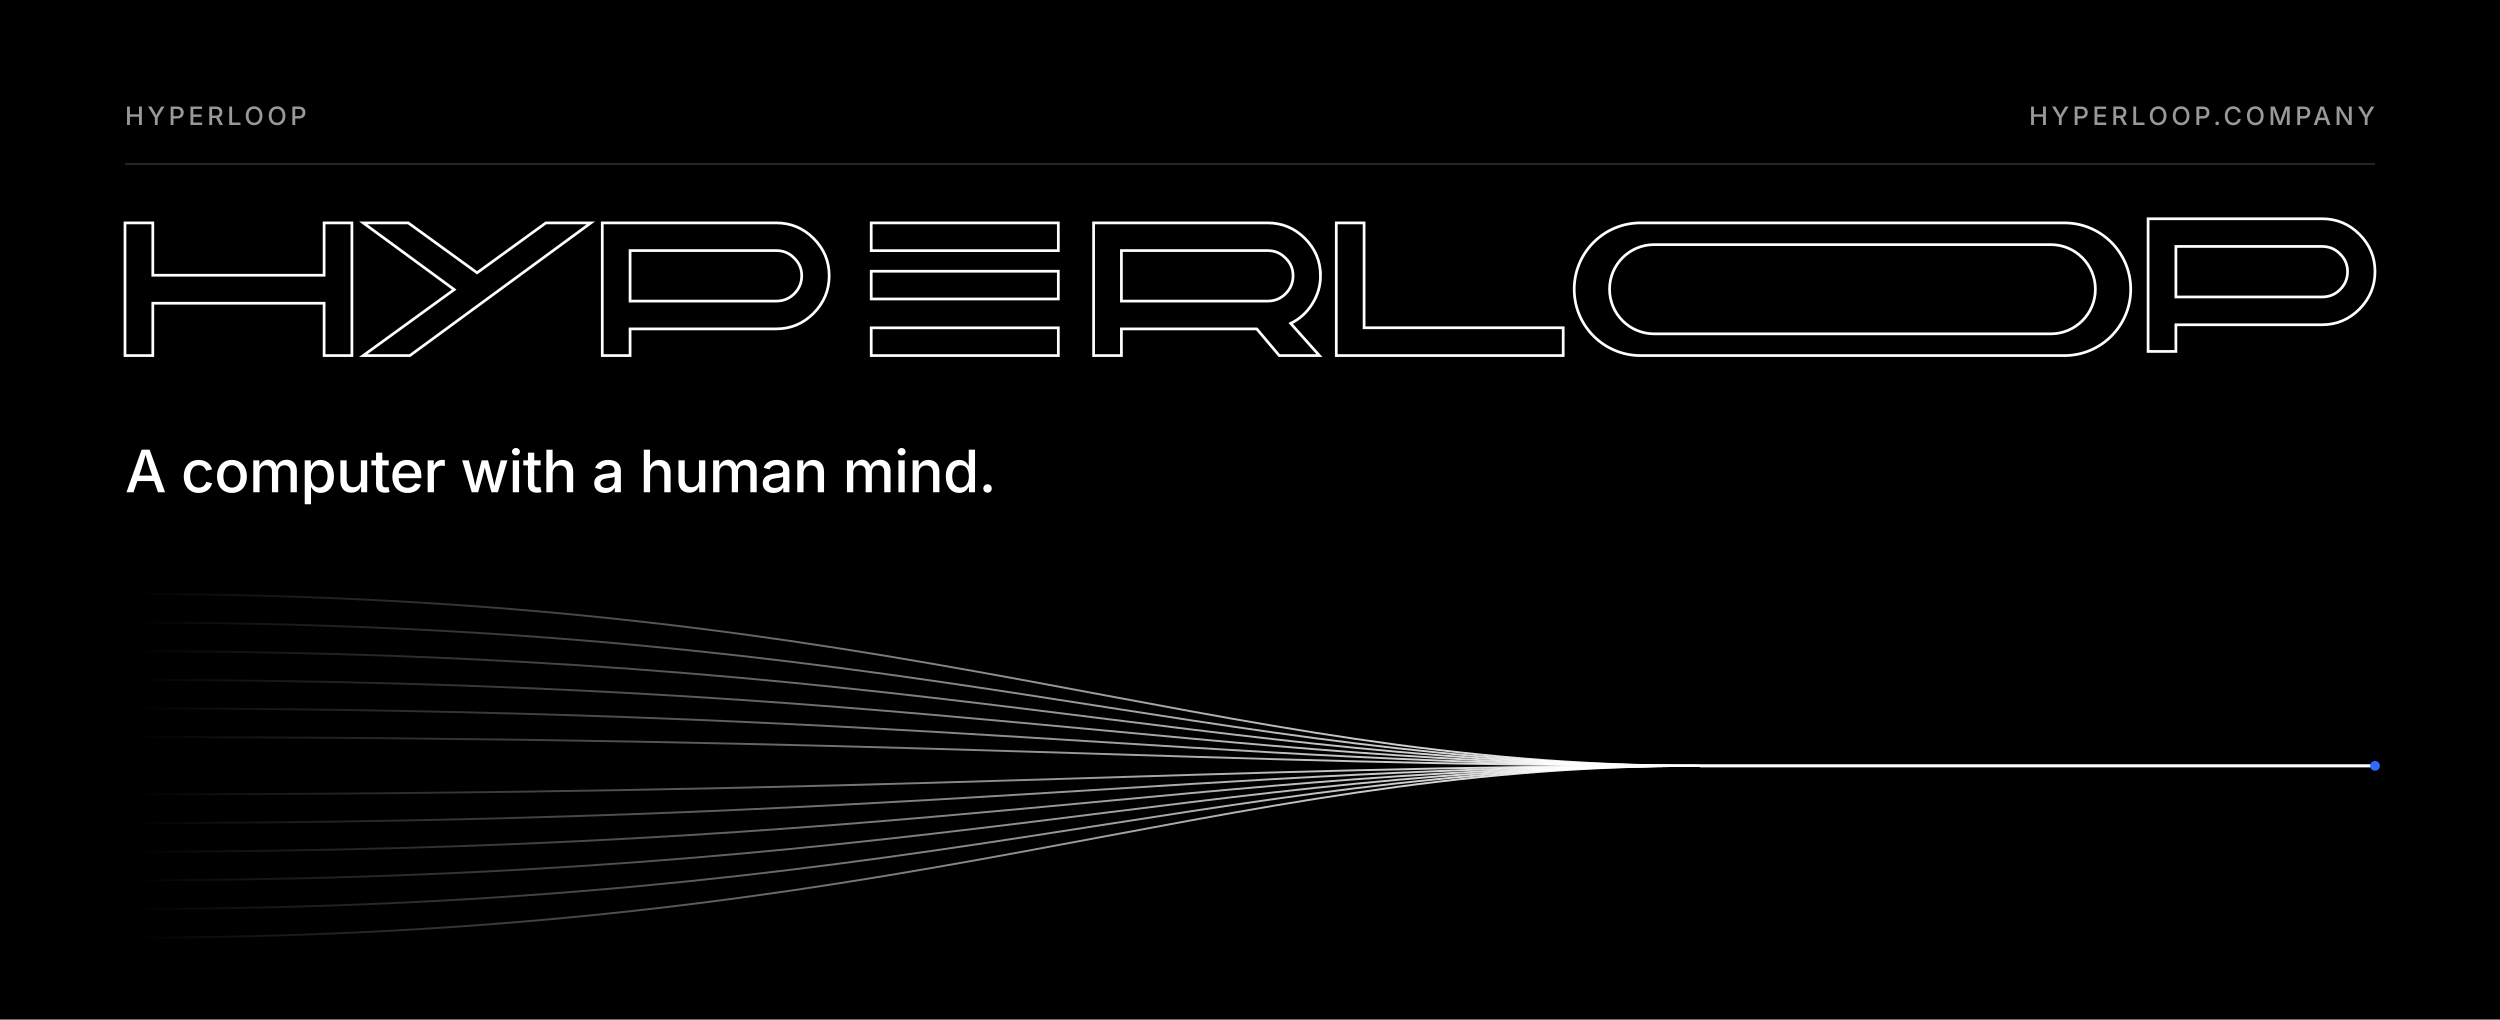
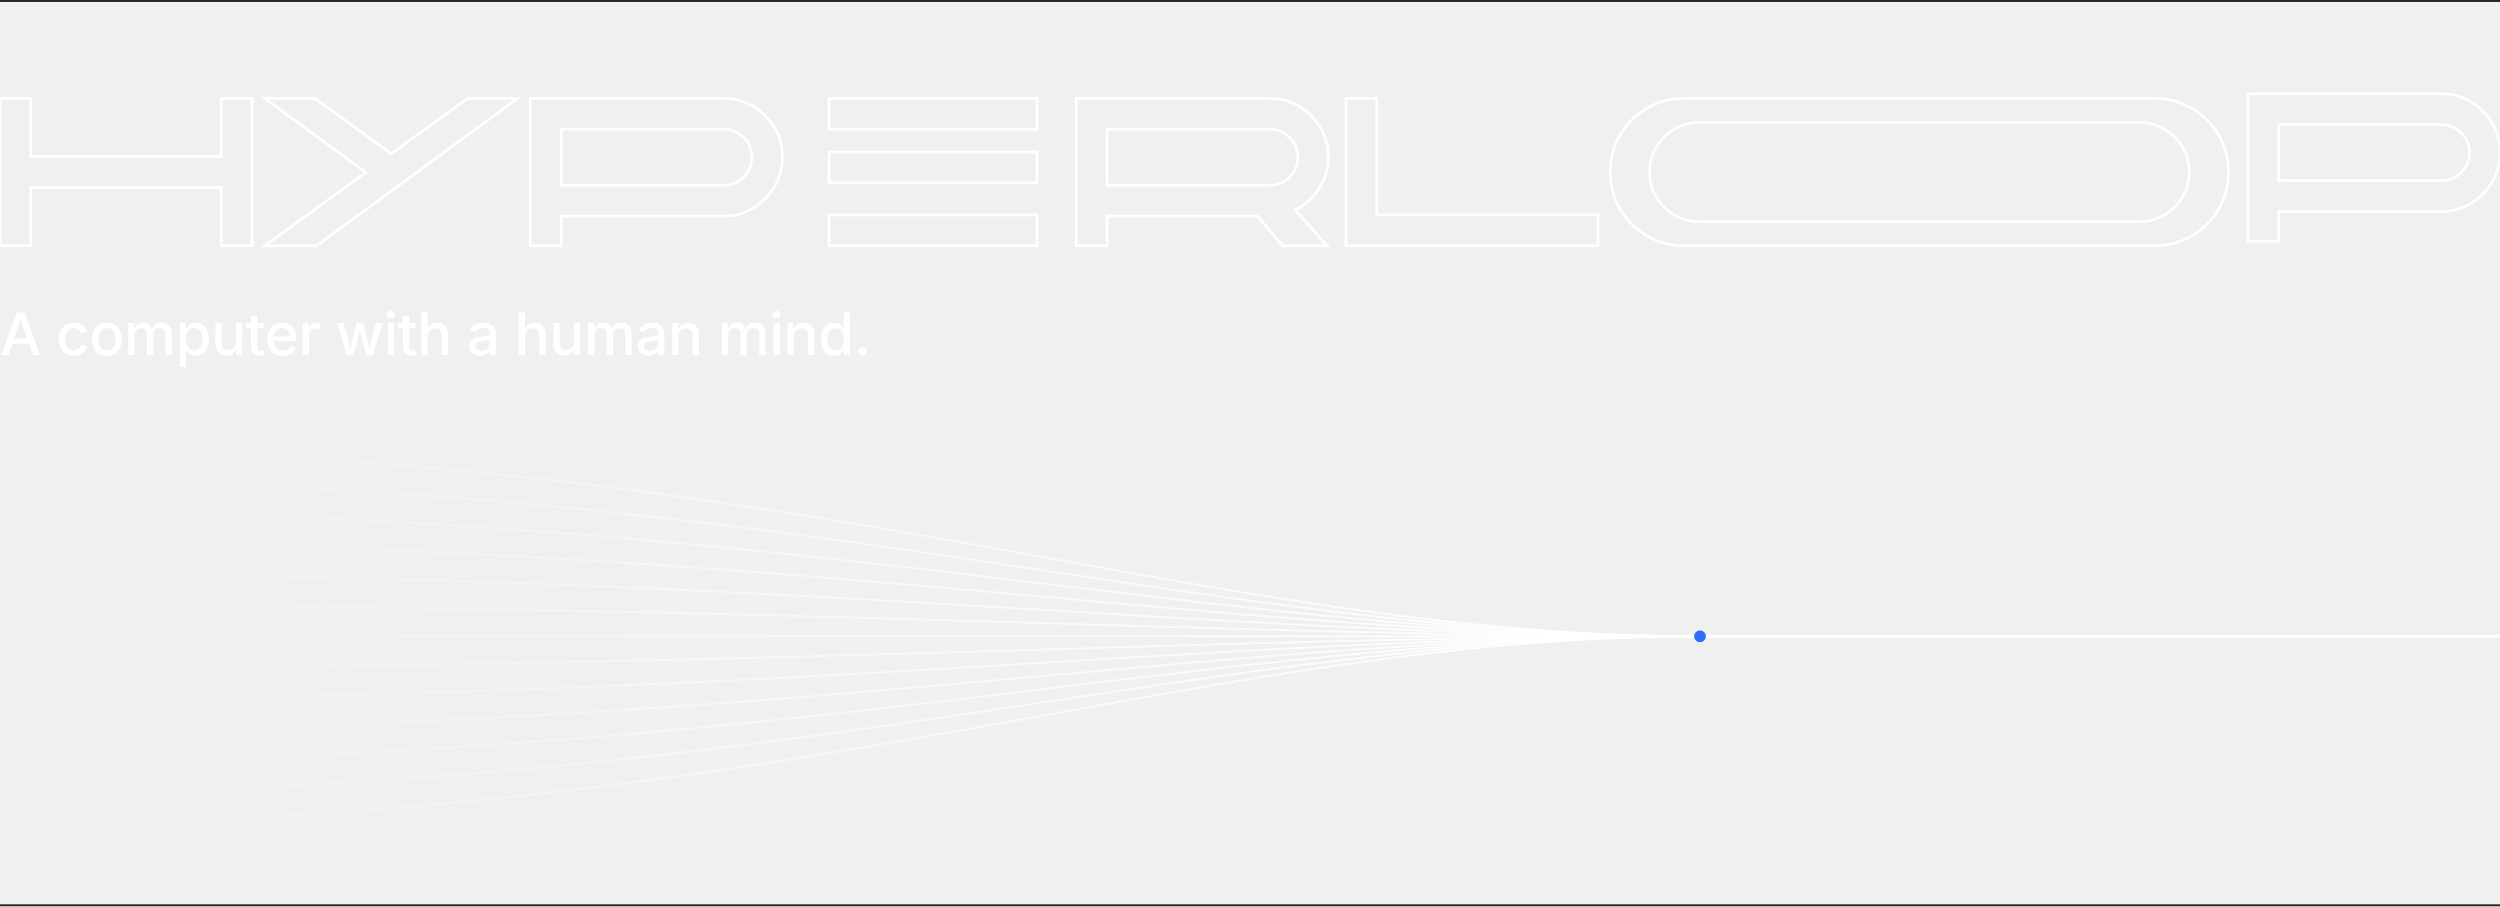
- <svg xmlns="http://www.w3.org/2000/svg" width="1280" height="522" viewBox="0 0 1280 522" role="img" aria-label="Hyperloop. A computer with a human mind.">
-   <rect width="1280" height="522" fill="#000000" />
-   <text x="64" y="64" fill="#999999" font-family="Inter,-apple-system,BlinkMacSystemFont,'Segoe UI',Roboto,'Helvetica Neue',Arial,sans-serif" font-size="13" font-weight="500" letter-spacing="1.8" text-anchor="start">HYPERLOOP</text>
-   <text x="1216" y="64" fill="#999999" font-family="Inter,-apple-system,BlinkMacSystemFont,'Segoe UI',Roboto,'Helvetica Neue',Arial,sans-serif" font-size="13" font-weight="500" letter-spacing="1.8" text-anchor="end">HYPERLOOP.COMPANY</text>
-   <line x1="64" y1="84" x2="1216" y2="84" stroke="#262626" stroke-width="1" />
-   <path transform="translate(64.00 112) scale(0.46974)" d="M247.32,4.51v144.62h-30.3v-57.07H30.3v57.07H0V4.51h30.3v57.07h186.72V4.51h30.3Z M458.77,4.51h49.07l-197.32,144.62h-50.84l99.17-71.94L259.68,4.51h49.07l75.01,54.37L458.77,4.51Z M767.53,62.13c0,15.74-5.67,29.37-17.01,40.9-11.34,11.34-24.91,17.01-40.71,17.01h-159.3v29.09h-30.3V4.51h189.6c15.86,0,29.43,5.64,40.71,16.92,11.34,11.34,17.01,24.91,17.01,40.71ZM737.6,62.13c0-7.56-2.73-13.97-8.18-19.24-5.27-5.45-11.74-8.18-19.42-8.18h-159.49v55.02h159.49c7.62,0,14.09-2.66,19.42-7.99,5.45-5.45,8.18-11.99,8.18-19.61Z M813.35,57.21h203.94v30.21h-203.94v-30.21ZM813.35,118.92h203.94v30.21h-203.94v-30.21ZM813.35,4.51h203.94v30.21h-203.94V4.51Z M1303.07,62.13c0,10.91-3.01,21.13-9.02,30.67-6.01,9.54-13.85,16.64-23.51,21.28l31.32,35.04h-43.78l-24.54-29.09h-147.5v29.09h-30.3V4.51h189.6c15.86,0,29.43,5.64,40.71,16.92,11.34,11.34,17.01,24.91,17.01,40.71ZM1273.14,62.13c0-7.56-2.73-13.97-8.18-19.24-5.27-5.45-11.74-8.18-19.42-8.18h-159.49v55.02h159.49c7.62,0,14.09-2.66,19.42-7.99,5.45-5.45,8.18-11.99,8.18-19.61Z M1567.59,118.83v30.3h-247.32V4.51h30.3v114.32h217.02Z M2113.85,149.13h-461.95c-39.94,0-72.31-32.37-72.31-72.31h0c0-39.94,32.37-72.31,72.31-72.31h461.95c39.94,0,72.31,32.37,72.31,72.31h0c0,39.94-32.37,72.31-72.31,72.31Z M2452.42,57.62c0,15.74-5.67,29.37-17.01,40.9-11.34,11.34-24.91,17.01-40.71,17.01h-159.3v29.09h-30.3V0h189.6c15.86,0,29.43,5.64,40.71,16.92,11.34,11.34,17.01,24.91,17.01,40.71ZM2422.5,57.62c0-7.56-2.73-13.97-8.18-19.24-5.27-5.45-11.74-8.18-19.42-8.18h-159.49v55.02h159.49c7.62,0,14.09-2.66,19.42-7.99,5.45-5.45,8.18-11.99,8.18-19.61Z M2099,125.45h-432.26c-26.86,0-48.63-21.77-48.63-48.63h0c0-26.86,21.77-48.63,48.63-48.63h432.26c26.86,0,48.63,21.77,48.63,48.63h0c0,26.86-21.77,48.63-48.63,48.63Z" fill="none" stroke="#FFFFFF" stroke-width="1.4" vector-effect="non-scaling-stroke" />
-   <text x="64" y="252.052" fill="#FFFFFF" font-family="Inter,-apple-system,BlinkMacSystemFont,'Segoe UI',Roboto,'Helvetica Neue',Arial,sans-serif" font-size="30" font-weight="500" letter-spacing="-0.3">A computer with a human mind.</text>
+ <svg xmlns="http://www.w3.org/2000/svg" width="1280" height="464" viewBox="0 0 1280 464" role="img" aria-label="Hyperloop. A computer with a human mind.">
+   <style>@keyframes d{from{stroke-dasharray:1;stroke-dashoffset:1}to{stroke-dasharray:1;stroke-dashoffset:0}}@keyframes f{from{opacity:0}to{opacity:1}}@keyframes u{from{opacity:0;transform:translateY(8px)}to{opacity:1;transform:none}}.d{animation:d 1.2s cubic-bezier(.4,0,.2,1) both}.f{animation:f .6s ease-out both}.u{animation:u .8s ease-out 1.1s both}@media (prefers-reduced-motion:reduce){*{animation:none!important}}</style>
+   <path class="d" pathLength="1" d="M0 0.5H1280" stroke="#262626" stroke-width="1" fill="none" />
+   <g transform="translate(0 48) scale(0.521933)" fill="none" stroke="#FFFFFF" stroke-width="1.4" vector-effect="non-scaling-stroke">
+     <path vector-effect="non-scaling-stroke" class="d" style="animation-delay:0.00s" pathLength="1" d="M247.32,4.51v144.62h-30.3v-57.07H30.3v57.07H0V4.51h30.3v57.07h186.72V4.51h30.3Z" />
+     <path vector-effect="non-scaling-stroke" class="d" style="animation-delay:0.08s" pathLength="1" d="M458.77,4.51h49.07l-197.32,144.62h-50.84l99.17-71.94L259.68,4.51h49.07l75.01,54.37L458.77,4.51Z" />
+     <path vector-effect="non-scaling-stroke" class="d" style="animation-delay:0.16s" pathLength="1" d="M767.53,62.13c0,15.74-5.67,29.37-17.01,40.9-11.34,11.34-24.91,17.01-40.71,17.01h-159.3v29.09h-30.3V4.51h189.6c15.86,0,29.43,5.64,40.71,16.92,11.34,11.34,17.01,24.91,17.01,40.71ZM737.6,62.13c0-7.56-2.73-13.97-8.18-19.24-5.27-5.45-11.74-8.18-19.42-8.18h-159.49v55.02h159.49c7.62,0,14.09-2.66,19.42-7.99,5.45-5.45,8.18-11.99,8.18-19.61Z" />
+     <path vector-effect="non-scaling-stroke" class="d" style="animation-delay:0.24s" pathLength="1" d="M813.35,57.21h203.94v30.21h-203.94v-30.21ZM813.35,118.92h203.94v30.21h-203.94v-30.21ZM813.35,4.51h203.94v30.21h-203.94V4.51Z" />
+     <path vector-effect="non-scaling-stroke" class="d" style="animation-delay:0.32s" pathLength="1" d="M1303.07,62.13c0,10.91-3.01,21.13-9.02,30.67-6.01,9.54-13.85,16.64-23.51,21.28l31.32,35.04h-43.78l-24.54-29.09h-147.5v29.09h-30.3V4.51h189.6c15.86,0,29.43,5.64,40.71,16.92,11.34,11.34,17.01,24.91,17.01,40.71ZM1273.14,62.13c0-7.56-2.73-13.97-8.18-19.24-5.27-5.45-11.74-8.18-19.42-8.18h-159.49v55.02h159.49c7.62,0,14.09-2.66,19.42-7.99,5.45-5.45,8.18-11.99,8.18-19.61Z" />
+     <path vector-effect="non-scaling-stroke" class="d" style="animation-delay:0.40s" pathLength="1" d="M1567.59,118.83v30.3h-247.32V4.51h30.3v114.32h217.02Z" />
+     <path vector-effect="non-scaling-stroke" class="d" style="animation-delay:0.48s" pathLength="1" d="M2113.85,149.13h-461.95c-39.94,0-72.31-32.37-72.31-72.31h0c0-39.94,32.37-72.31,72.31-72.31h461.95c39.94,0,72.31,32.37,72.31,72.31h0c0,39.94-32.37,72.31-72.31,72.31Z" />
+     <path vector-effect="non-scaling-stroke" class="d" style="animation-delay:0.56s" pathLength="1" d="M2452.42,57.62c0,15.74-5.67,29.37-17.01,40.9-11.34,11.34-24.91,17.01-40.71,17.01h-159.3v29.09h-30.3V0h189.6c15.86,0,29.43,5.64,40.71,16.92,11.34,11.34,17.01,24.91,17.01,40.71ZM2422.5,57.62c0-7.56-2.73-13.97-8.18-19.24-5.27-5.45-11.74-8.18-19.42-8.18h-159.49v55.02h159.49c7.62,0,14.09-2.66,19.42-7.99,5.45-5.45,8.18-11.99,8.18-19.61Z" />
+     <path vector-effect="non-scaling-stroke" class="d" style="animation-delay:0.64s" pathLength="1" d="M2099,125.45h-432.26c-26.86,0-48.63-21.77-48.63-48.63h0c0-26.86,21.77-48.63,48.63-48.63h432.26c26.86,0,48.63,21.77,48.63,48.63h0c0,26.86-21.77,48.63-48.63,48.63Z" />
+   </g>
+   <text class="u" x="0" y="181.836" fill="#FFFFFF" font-family="Inter,-apple-system,BlinkMacSystemFont,'Segoe UI',Roboto,'Helvetica Neue',Arial,sans-serif" font-size="30" font-weight="500" letter-spacing="-0.3">A computer with a human mind.</text>
  <defs>
-     <linearGradient id="gdark" x1="0" x2="1" y1="0" y2="0" gradientUnits="objectBoundingBox">
+     <linearGradient id="b" x1="0" x2="870.4" gradientUnits="userSpaceOnUse">
      <stop offset="0" stop-color="#FFFFFF" stop-opacity="0" />
-       <stop offset=".55" stop-color="#FFFFFF" stop-opacity=".55" />
+       <stop offset=".5" stop-color="#FFFFFF" stop-opacity=".5" />
      <stop offset="1" stop-color="#FFFFFF" />
    </linearGradient>
  </defs>
-   <path d="M64 304.1C467.2 304.1 617 392.1 870.4 392.1" fill="none" stroke="url(#gdark)" stroke-width="1" />
-   <path d="M64 318.7C467.2 318.7 617 392.1 870.4 392.1" fill="none" stroke="url(#gdark)" stroke-width="1" />
-   <path d="M64 333.4C467.2 333.4 617 392.1 870.4 392.1" fill="none" stroke="url(#gdark)" stroke-width="1" />
-   <path d="M64 348.1C467.2 348.1 617 392.1 870.4 392.1" fill="none" stroke="url(#gdark)" stroke-width="1" />
-   <path d="M64 362.7C467.2 362.7 617 392.1 870.4 392.1" fill="none" stroke="url(#gdark)" stroke-width="1" />
-   <path d="M64 377.4C467.2 377.4 617 392.1 870.4 392.1" fill="none" stroke="url(#gdark)" stroke-width="1" />
-   <path d="M64 392.1C467.2 392.1 617 392.1 870.4 392.1" fill="none" stroke="url(#gdark)" stroke-width="1" />
-   <path d="M64 406.7C467.2 406.7 617 392.1 870.4 392.1" fill="none" stroke="url(#gdark)" stroke-width="1" />
-   <path d="M64 421.4C467.2 421.4 617 392.1 870.4 392.1" fill="none" stroke="url(#gdark)" stroke-width="1" />
-   <path d="M64 436.1C467.2 436.1 617 392.1 870.4 392.1" fill="none" stroke="url(#gdark)" stroke-width="1" />
-   <path d="M64 450.7C467.2 450.7 617 392.1 870.4 392.1" fill="none" stroke="url(#gdark)" stroke-width="1" />
-   <path d="M64 465.4C467.2 465.4 617 392.1 870.4 392.1" fill="none" stroke="url(#gdark)" stroke-width="1" />
-   <path d="M64 480.1C467.2 480.1 617 392.1 870.4 392.1" fill="none" stroke="url(#gdark)" stroke-width="1" />
-   <line x1="870.4" y1="392.1" x2="1216" y2="392.1" stroke="#FFFFFF" stroke-width="1.6" />
-   <circle cx="1216" cy="392.1" r="2.5" fill="#2F6BFF">
-     <animate attributeName="cx" from="870.4" to="1216" dur="2.4s" fill="freeze" />
-   </circle>
+   <g fill="none" stroke="url(#b)" stroke-width="1">
+     <path class="d" pathLength="1" style="animation-delay:0.56s" d="M0 229.8C409.6 229.8 614.4 325.8 870.4 325.8" />
+     <path class="d" pathLength="1" style="animation-delay:0.50s" d="M0 245.8C409.6 245.8 614.4 325.8 870.4 325.8" />
+     <path class="d" pathLength="1" style="animation-delay:0.44s" d="M0 261.8C409.6 261.8 614.4 325.8 870.4 325.8" />
+     <path class="d" pathLength="1" style="animation-delay:0.38s" d="M0 277.8C409.6 277.8 614.4 325.8 870.4 325.8" />
+     <path class="d" pathLength="1" style="animation-delay:0.32s" d="M0 293.8C409.6 293.8 614.4 325.8 870.4 325.8" />
+     <path class="d" pathLength="1" style="animation-delay:0.26s" d="M0 309.8C409.6 309.8 614.4 325.8 870.4 325.8" />
+     <path class="d" pathLength="1" style="animation-delay:0.20s" d="M0 325.8C409.6 325.8 614.4 325.8 870.4 325.8" />
+     <path class="d" pathLength="1" style="animation-delay:0.26s" d="M0 341.8C409.6 341.8 614.4 325.8 870.4 325.8" />
+     <path class="d" pathLength="1" style="animation-delay:0.32s" d="M0 357.8C409.6 357.8 614.4 325.8 870.4 325.8" />
+     <path class="d" pathLength="1" style="animation-delay:0.38s" d="M0 373.8C409.6 373.8 614.4 325.8 870.4 325.8" />
+     <path class="d" pathLength="1" style="animation-delay:0.44s" d="M0 389.8C409.6 389.8 614.4 325.8 870.4 325.8" />
+     <path class="d" pathLength="1" style="animation-delay:0.50s" d="M0 405.8C409.6 405.8 614.4 325.8 870.4 325.8" />
+     <path class="d" pathLength="1" style="animation-delay:0.56s" d="M0 421.8C409.6 421.8 614.4 325.8 870.4 325.8" />
+   </g>
+   <path class="d" pathLength="1" style="animation-delay:1.3s;animation-duration:.9s" d="M870.4 325.8H1280" stroke="#FFFFFF" stroke-width="1.6" fill="none" />
+   <circle class="f" style="animation-delay:2.1s" cx="870.4" cy="325.8" r="3" fill="#2F6BFF" />
+   <path class="d" pathLength="1" d="M0 463.5H1280" stroke="#262626" stroke-width="1" fill="none" />
</svg>
